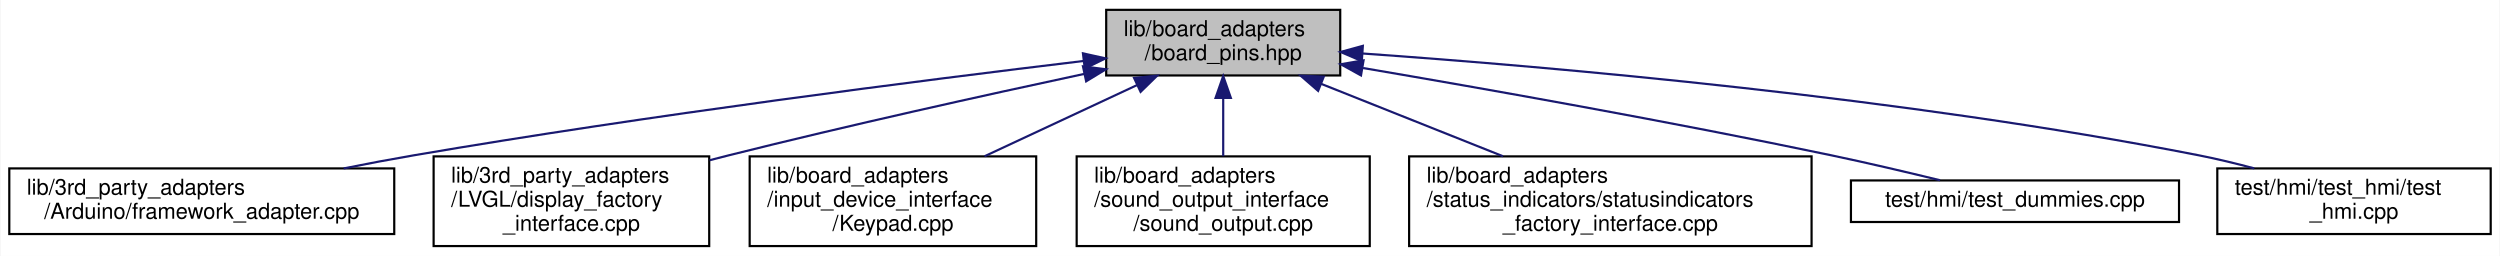
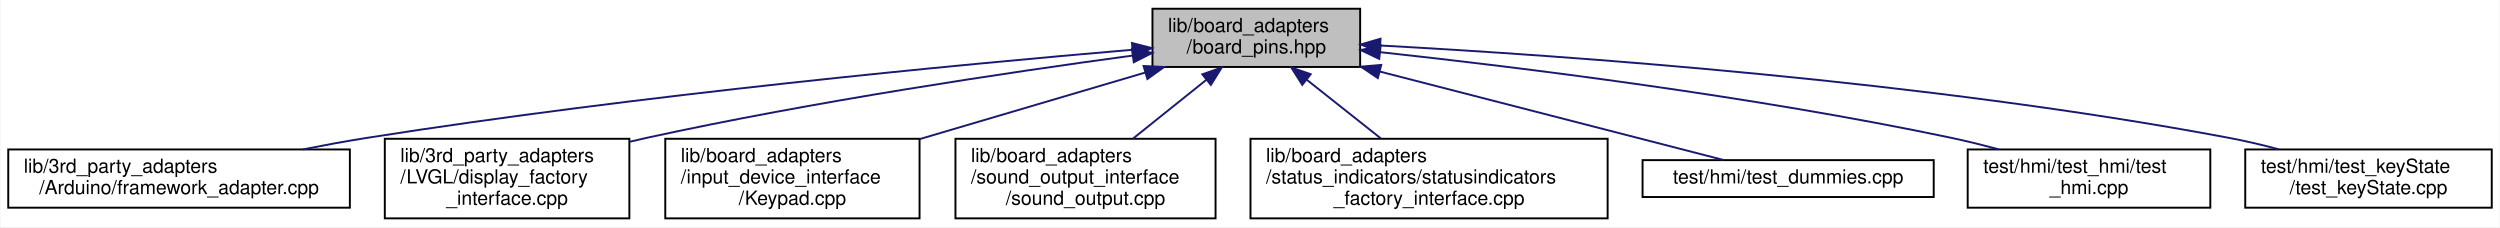
- <svg xmlns="http://www.w3.org/2000/svg" xmlns:xlink="http://www.w3.org/1999/xlink" width="1143pt" height="117pt" viewBox="0.00 0.00 1142.50 117.00">
+ <svg xmlns="http://www.w3.org/2000/svg" xmlns:xlink="http://www.w3.org/1999/xlink" width="1288pt" height="117pt" viewBox="0.00 0.00 1287.50 117.00">
  <g id="graph0" class="graph" transform="scale(1 1) rotate(0) translate(4 113)">
-     <polygon fill="white" stroke="transparent" points="-4,4 -4,-113 1138.5,-113 1138.5,4 -4,4" />
+     <polygon fill="white" stroke="transparent" points="-4,4 -4,-113 1283.5,-113 1283.5,4 -4,4" />
    <g id="node1" class="node">
      <g id="a_node1">
        <a xlink:title="Provides named objects for the pins provided by the board.">
-           <polygon fill="#bfbfbf" stroke="black" points="501.5,-78.5 501.5,-108.5 608.5,-108.5 608.5,-78.5 501.5,-78.5" />
-           <text text-anchor="start" x="509.5" y="-96.5" font-family="Helvetica,sans-Serif" font-size="10.00">lib/board_adapters</text>
-           <text text-anchor="middle" x="555" y="-85.5" font-family="Helvetica,sans-Serif" font-size="10.00">/board_pins.hpp</text>
+           <polygon fill="#bfbfbf" stroke="black" points="589.5,-78.5 589.5,-108.5 696.5,-108.5 696.5,-78.5 589.5,-78.5" />
+           <text text-anchor="start" x="597.5" y="-96.5" font-family="Helvetica,sans-Serif" font-size="10.00">lib/board_adapters</text>
+           <text text-anchor="middle" x="643" y="-85.5" font-family="Helvetica,sans-Serif" font-size="10.00">/board_pins.hpp</text>
        </a>
      </g>
    </g>
    <g id="node2" class="node">
      <g id="a_node2">
        <a xlink:href="framework__adapter_8cpp.xhtml" target="_top" xlink:title=" ">
          <polygon fill="white" stroke="black" points="0,-6 0,-36 176,-36 176,-6 0,-6" />
          <text text-anchor="start" x="8" y="-24" font-family="Helvetica,sans-Serif" font-size="10.00">lib/3rd_party_adapters</text>
          <text text-anchor="middle" x="88" y="-13" font-family="Helvetica,sans-Serif" font-size="10.00">/Arduino/framework_adapter.cpp</text>
        </a>
      </g>
    </g>
    <g id="edge1" class="edge">
-       <path fill="none" stroke="midnightblue" d="M491.13,-85.12C417.22,-76.26 291.96,-60.3 185,-42 174.58,-40.22 163.56,-38.14 152.85,-36" />
-       <polygon fill="midnightblue" stroke="midnightblue" points="490.87,-88.61 501.21,-86.32 491.7,-81.66 490.87,-88.61" />
+       <path fill="none" stroke="midnightblue" d="M579.02,-87.35C490.25,-79.77 324.85,-64.08 185,-42 174.22,-40.3 162.81,-38.21 151.76,-36.03" />
+       <polygon fill="midnightblue" stroke="midnightblue" points="578.94,-90.85 589.2,-88.21 579.53,-83.88 578.94,-90.85" />
    </g>
    <g id="node3" class="node">
      <g id="a_node3">
        <a xlink:href="display__factory__interface_8cpp.xhtml" target="_top" xlink:title=" ">
          <polygon fill="white" stroke="black" points="194,-0.5 194,-41.5 320,-41.5 320,-0.5 194,-0.5" />
          <text text-anchor="start" x="202" y="-29.5" font-family="Helvetica,sans-Serif" font-size="10.00">lib/3rd_party_adapters</text>
          <text text-anchor="start" x="202" y="-18.5" font-family="Helvetica,sans-Serif" font-size="10.00">/LVGL/display_factory</text>
          <text text-anchor="middle" x="257" y="-7.5" font-family="Helvetica,sans-Serif" font-size="10.00">_interface.cpp</text>
        </a>
      </g>
    </g>
    <g id="edge2" class="edge">
-       <path fill="none" stroke="midnightblue" d="M491.4,-79.2C446,-69.48 383.57,-55.67 329,-42 326.11,-41.28 323.15,-40.52 320.17,-39.74" />
-       <polygon fill="midnightblue" stroke="midnightblue" points="490.88,-82.67 501.39,-81.33 492.34,-75.82 490.88,-82.67" />
+       <path fill="none" stroke="midnightblue" d="M579.03,-84.34C515.3,-75.71 414.84,-60.76 329,-42 326.08,-41.36 323.11,-40.68 320.12,-39.96" />
+       <polygon fill="midnightblue" stroke="midnightblue" points="578.95,-87.86 589.32,-85.72 579.88,-80.92 578.95,-87.86" />
    </g>
    <g id="node4" class="node">
      <g id="a_node4">
        <a xlink:href="Keypad_8cpp.xhtml" target="_top" xlink:title=" ">
          <polygon fill="white" stroke="black" points="338.5,-0.5 338.5,-41.5 469.5,-41.5 469.5,-0.5 338.5,-0.5" />
          <text text-anchor="start" x="346.5" y="-29.5" font-family="Helvetica,sans-Serif" font-size="10.00">lib/board_adapters</text>
          <text text-anchor="start" x="346.5" y="-18.5" font-family="Helvetica,sans-Serif" font-size="10.00">/input_device_interface</text>
          <text text-anchor="middle" x="404" y="-7.5" font-family="Helvetica,sans-Serif" font-size="10.00">/Keypad.cpp</text>
        </a>
      </g>
    </g>
    <g id="edge3" class="edge">
-       <path fill="none" stroke="midnightblue" d="M515.65,-74.13C494.22,-64.12 467.68,-51.73 445.87,-41.55" />
-       <polygon fill="midnightblue" stroke="midnightblue" points="514.26,-77.34 524.81,-78.4 517.23,-71 514.26,-77.34" />
+       <path fill="none" stroke="midnightblue" d="M585.9,-75.66C550.9,-65.33 505.96,-52.08 469.51,-41.33" />
+       <polygon fill="midnightblue" stroke="midnightblue" points="584.91,-79.01 595.5,-78.49 586.89,-72.3 584.91,-79.01" />
    </g>
    <g id="node5" class="node">
      <g id="a_node5">
        <a xlink:href="sound__output_8cpp.xhtml" target="_top" xlink:title=" ">
          <polygon fill="white" stroke="black" points="488,-0.5 488,-41.5 622,-41.5 622,-0.5 488,-0.5" />
          <text text-anchor="start" x="496" y="-29.5" font-family="Helvetica,sans-Serif" font-size="10.00">lib/board_adapters</text>
          <text text-anchor="start" x="496" y="-18.5" font-family="Helvetica,sans-Serif" font-size="10.00">/sound_output_interface</text>
          <text text-anchor="middle" x="555" y="-7.5" font-family="Helvetica,sans-Serif" font-size="10.00">/sound_output.cpp</text>
        </a>
      </g>
    </g>
    <g id="edge4" class="edge">
-       <path fill="none" stroke="midnightblue" d="M555,-67.98C555,-59.35 555,-49.76 555,-41.59" />
-       <polygon fill="midnightblue" stroke="midnightblue" points="551.5,-68.23 555,-78.23 558.5,-68.23 551.5,-68.23" />
+       <path fill="none" stroke="midnightblue" d="M617.33,-71.93C605.38,-62.36 591.24,-51.03 579.45,-41.59" />
+       <polygon fill="midnightblue" stroke="midnightblue" points="615.2,-74.71 625.19,-78.23 619.58,-69.25 615.2,-74.71" />
    </g>
    <g id="node6" class="node">
      <g id="a_node6">
        <a xlink:href="statusindicators__factory__interface_8cpp.xhtml" target="_top" xlink:title=" ">
          <polygon fill="white" stroke="black" points="640,-0.5 640,-41.5 824,-41.5 824,-0.5 640,-0.5" />
          <text text-anchor="start" x="648" y="-29.5" font-family="Helvetica,sans-Serif" font-size="10.00">lib/board_adapters</text>
          <text text-anchor="start" x="648" y="-18.5" font-family="Helvetica,sans-Serif" font-size="10.00">/status_indicators/statusindicators</text>
          <text text-anchor="middle" x="732" y="-7.5" font-family="Helvetica,sans-Serif" font-size="10.00">_factory_interface.cpp</text>
        </a>
      </g>
    </g>
    <g id="edge5" class="edge">
-       <path fill="none" stroke="midnightblue" d="M599.77,-74.67C625.13,-64.57 656.89,-51.92 682.93,-41.55" />
-       <polygon fill="midnightblue" stroke="midnightblue" points="598.39,-71.45 590.39,-78.4 600.98,-77.95 598.39,-71.45" />
+       <path fill="none" stroke="midnightblue" d="M668.96,-71.93C681.05,-62.36 695.35,-51.03 707.27,-41.59" />
+       <polygon fill="midnightblue" stroke="midnightblue" points="666.68,-69.28 661.01,-78.23 671.02,-74.77 666.68,-69.28" />
    </g>
    <g id="node7" class="node">
      <g id="a_node7">
        <a xlink:href="test__dummies_8cpp.xhtml" target="_top" xlink:title=" ">
          <polygon fill="white" stroke="black" points="842,-11.5 842,-30.5 992,-30.5 992,-11.5 842,-11.5" />
          <text text-anchor="middle" x="917" y="-18.5" font-family="Helvetica,sans-Serif" font-size="10.00">test/hmi/test_dummies.cpp</text>
        </a>
      </g>
    </g>
    <g id="edge6" class="edge">
-       <path fill="none" stroke="midnightblue" d="M618.93,-81.9C675.4,-72.29 759.89,-57.33 833,-42 849.43,-38.55 867.56,-34.29 882.76,-30.59" />
-       <polygon fill="midnightblue" stroke="midnightblue" points="618,-78.51 608.72,-83.63 619.17,-85.41 618,-78.51" />
+       <path fill="none" stroke="midnightblue" d="M706.5,-76.16C761.77,-61.94 839.71,-41.89 883.58,-30.6" />
+       <polygon fill="midnightblue" stroke="midnightblue" points="705.62,-72.77 696.81,-78.66 707.36,-79.55 705.62,-72.77" />
    </g>
    <g id="node8" class="node">
      <g id="a_node8">
        <a xlink:href="test__hmi_8cpp.xhtml" target="_top" xlink:title=" ">
          <polygon fill="white" stroke="black" points="1009.5,-6 1009.5,-36 1134.5,-36 1134.5,-6 1009.5,-6" />
          <text text-anchor="start" x="1017.5" y="-24" font-family="Helvetica,sans-Serif" font-size="10.00">test/hmi/test_hmi/test</text>
          <text text-anchor="middle" x="1072" y="-13" font-family="Helvetica,sans-Serif" font-size="10.00">_hmi.cpp</text>
        </a>
      </g>
    </g>
    <g id="edge7" class="edge">
-       <path fill="none" stroke="midnightblue" d="M618.61,-88.55C705.59,-82.41 866.21,-68.44 1001,-42 1009.29,-40.37 1018.03,-38.26 1026.43,-36.01" />
-       <polygon fill="midnightblue" stroke="midnightblue" points="618.37,-85.06 608.63,-89.24 618.85,-92.04 618.37,-85.06" />
+       <path fill="none" stroke="midnightblue" d="M707.03,-86.1C779,-78.29 899.13,-63.43 1001,-42 1009.02,-40.31 1017.47,-38.22 1025.63,-36.03" />
+       <polygon fill="midnightblue" stroke="midnightblue" points="706.33,-82.65 696.77,-87.2 707.08,-89.61 706.33,-82.65" />
+     </g>
+     <g id="node9" class="node">
+       <g id="a_node9">
+         <a xlink:href="test__keyState_8cpp.xhtml" target="_top" xlink:title=" ">
+           <polygon fill="white" stroke="black" points="1152.5,-6 1152.5,-36 1279.5,-36 1279.5,-6 1152.5,-6" />
+           <text text-anchor="start" x="1160.5" y="-24" font-family="Helvetica,sans-Serif" font-size="10.00">test/hmi/test_keyState</text>
+           <text text-anchor="middle" x="1216" y="-13" font-family="Helvetica,sans-Serif" font-size="10.00">/test_keyState.cpp</text>
+         </a>
+       </g>
+     </g>
+     <g id="edge8" class="edge">
+       <path fill="none" stroke="midnightblue" d="M706.91,-89.55C802.62,-84.35 988.57,-71.2 1144,-42 1152.42,-40.42 1161.28,-38.32 1169.8,-36.08" />
+       <polygon fill="midnightblue" stroke="midnightblue" points="706.61,-86.06 696.81,-90.09 706.99,-93.05 706.61,-86.06" />
    </g>
  </g>
</svg>
